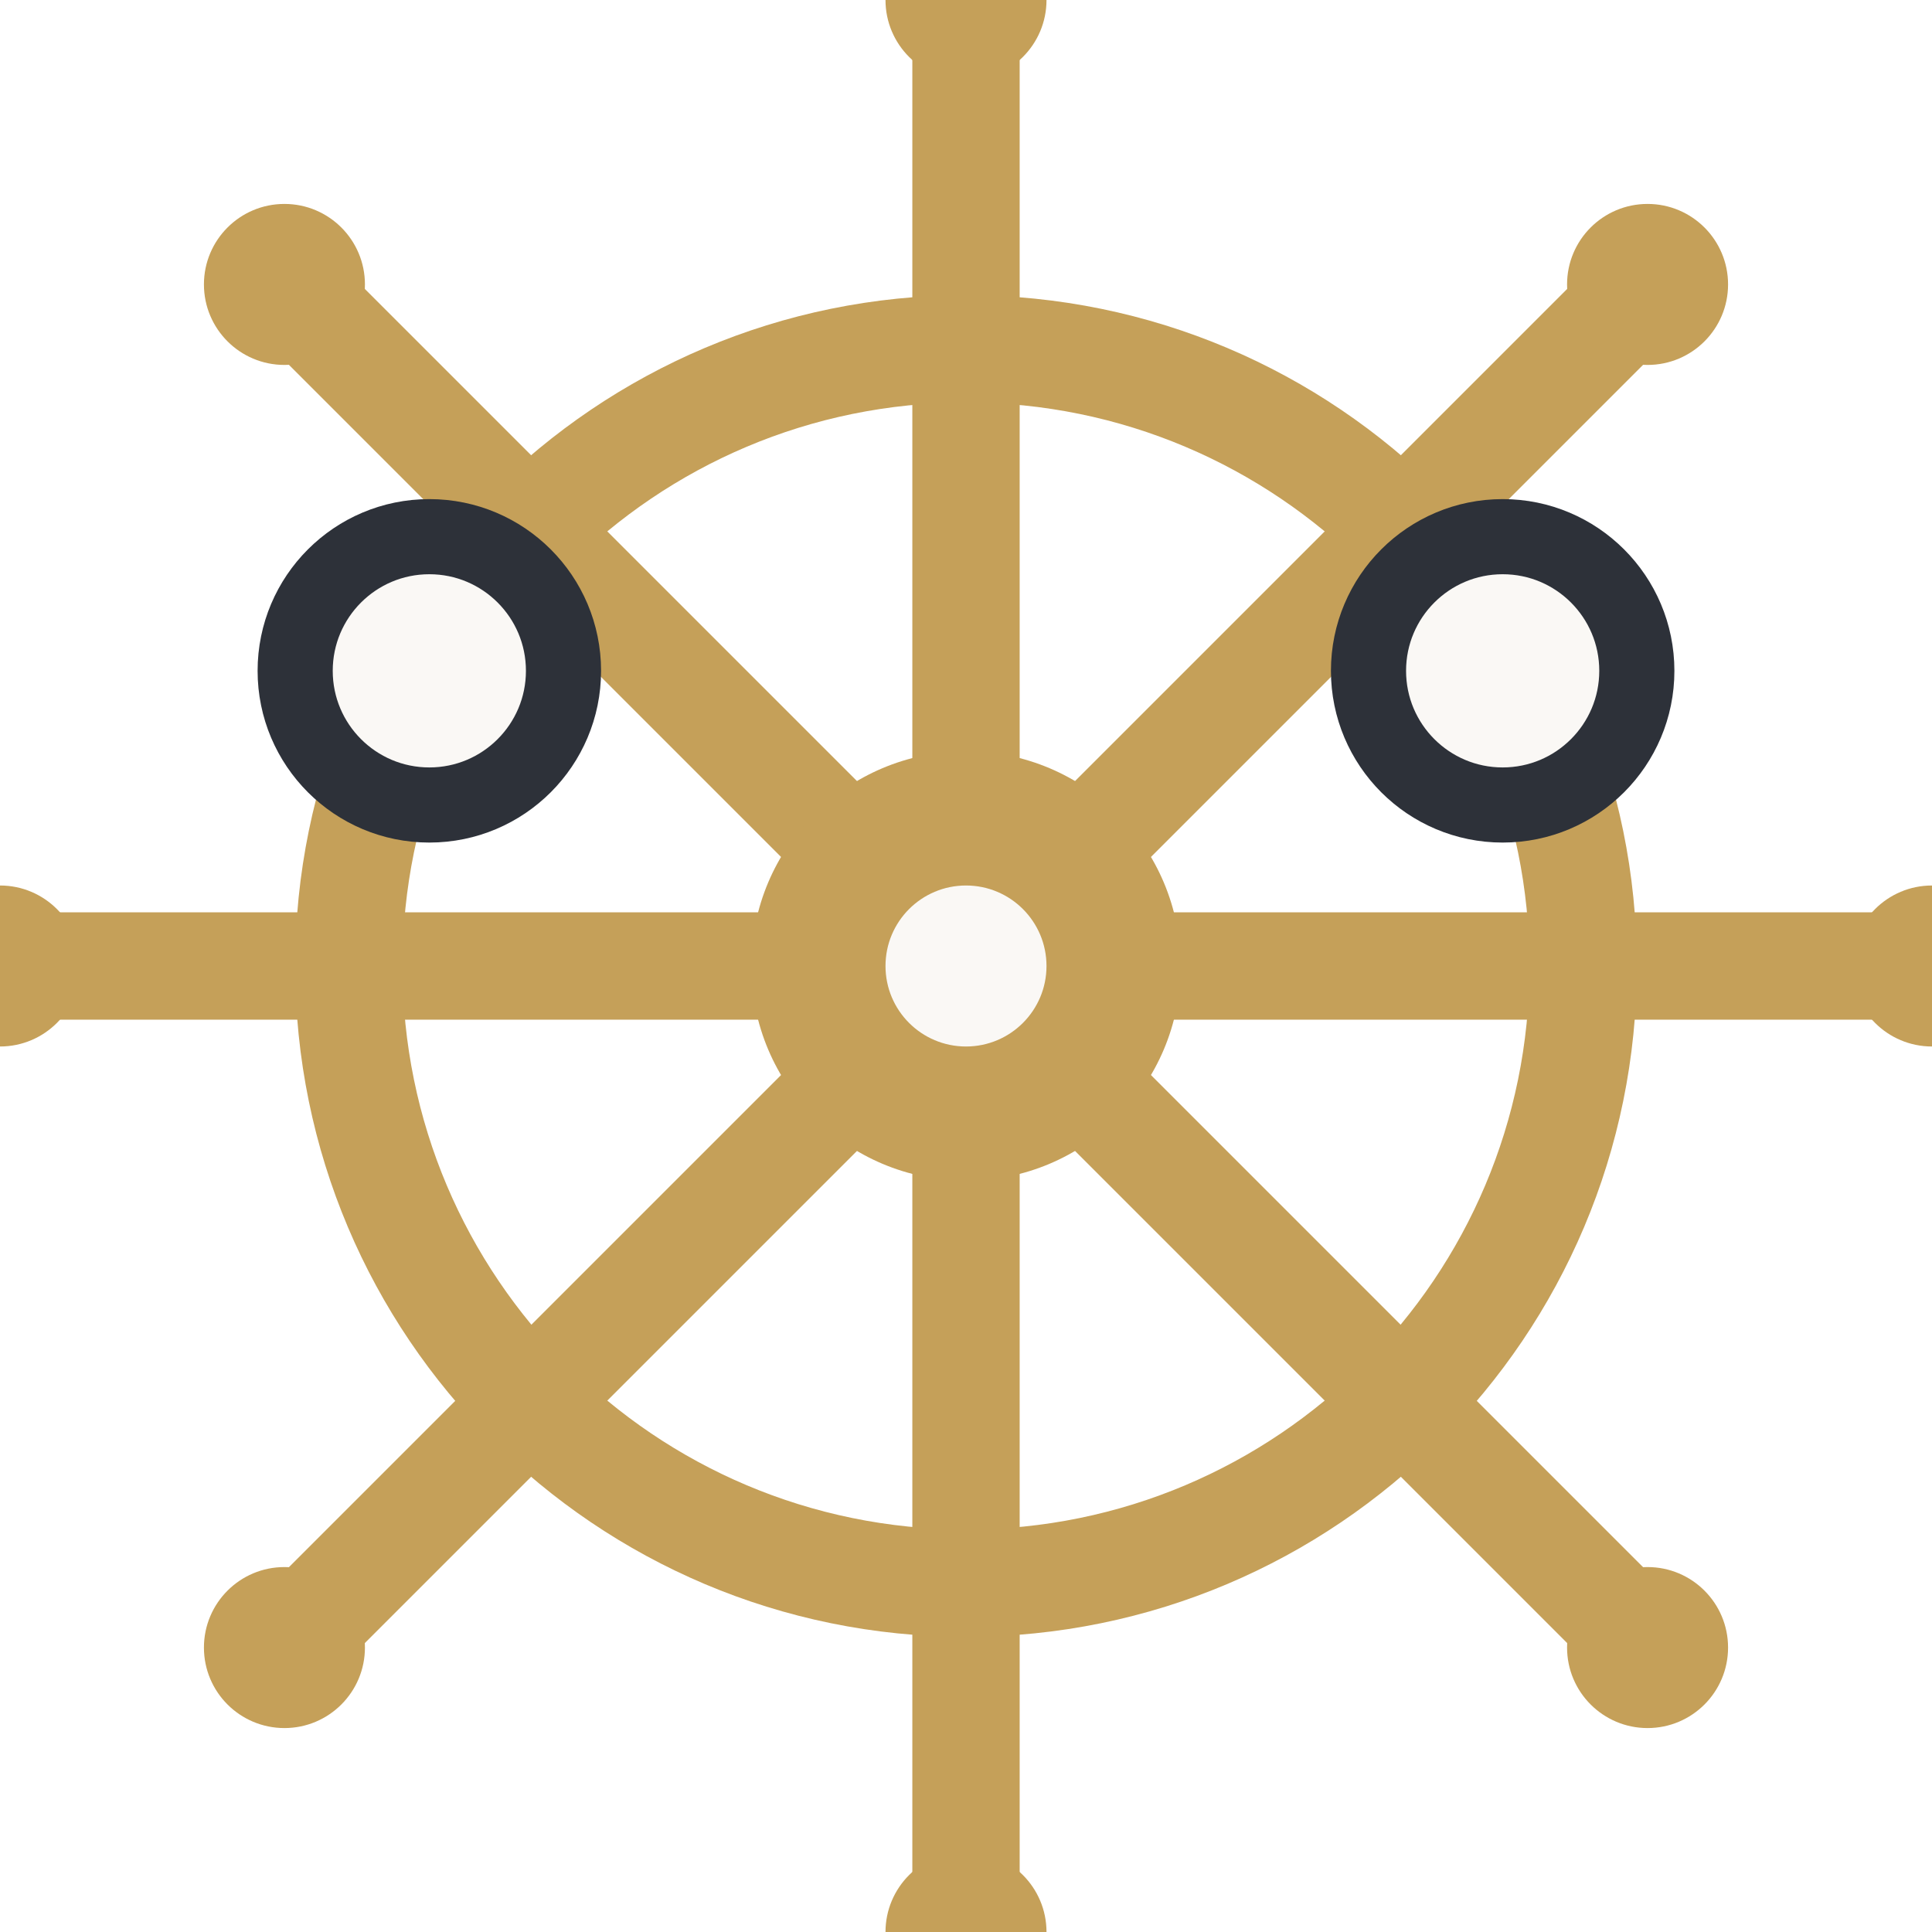
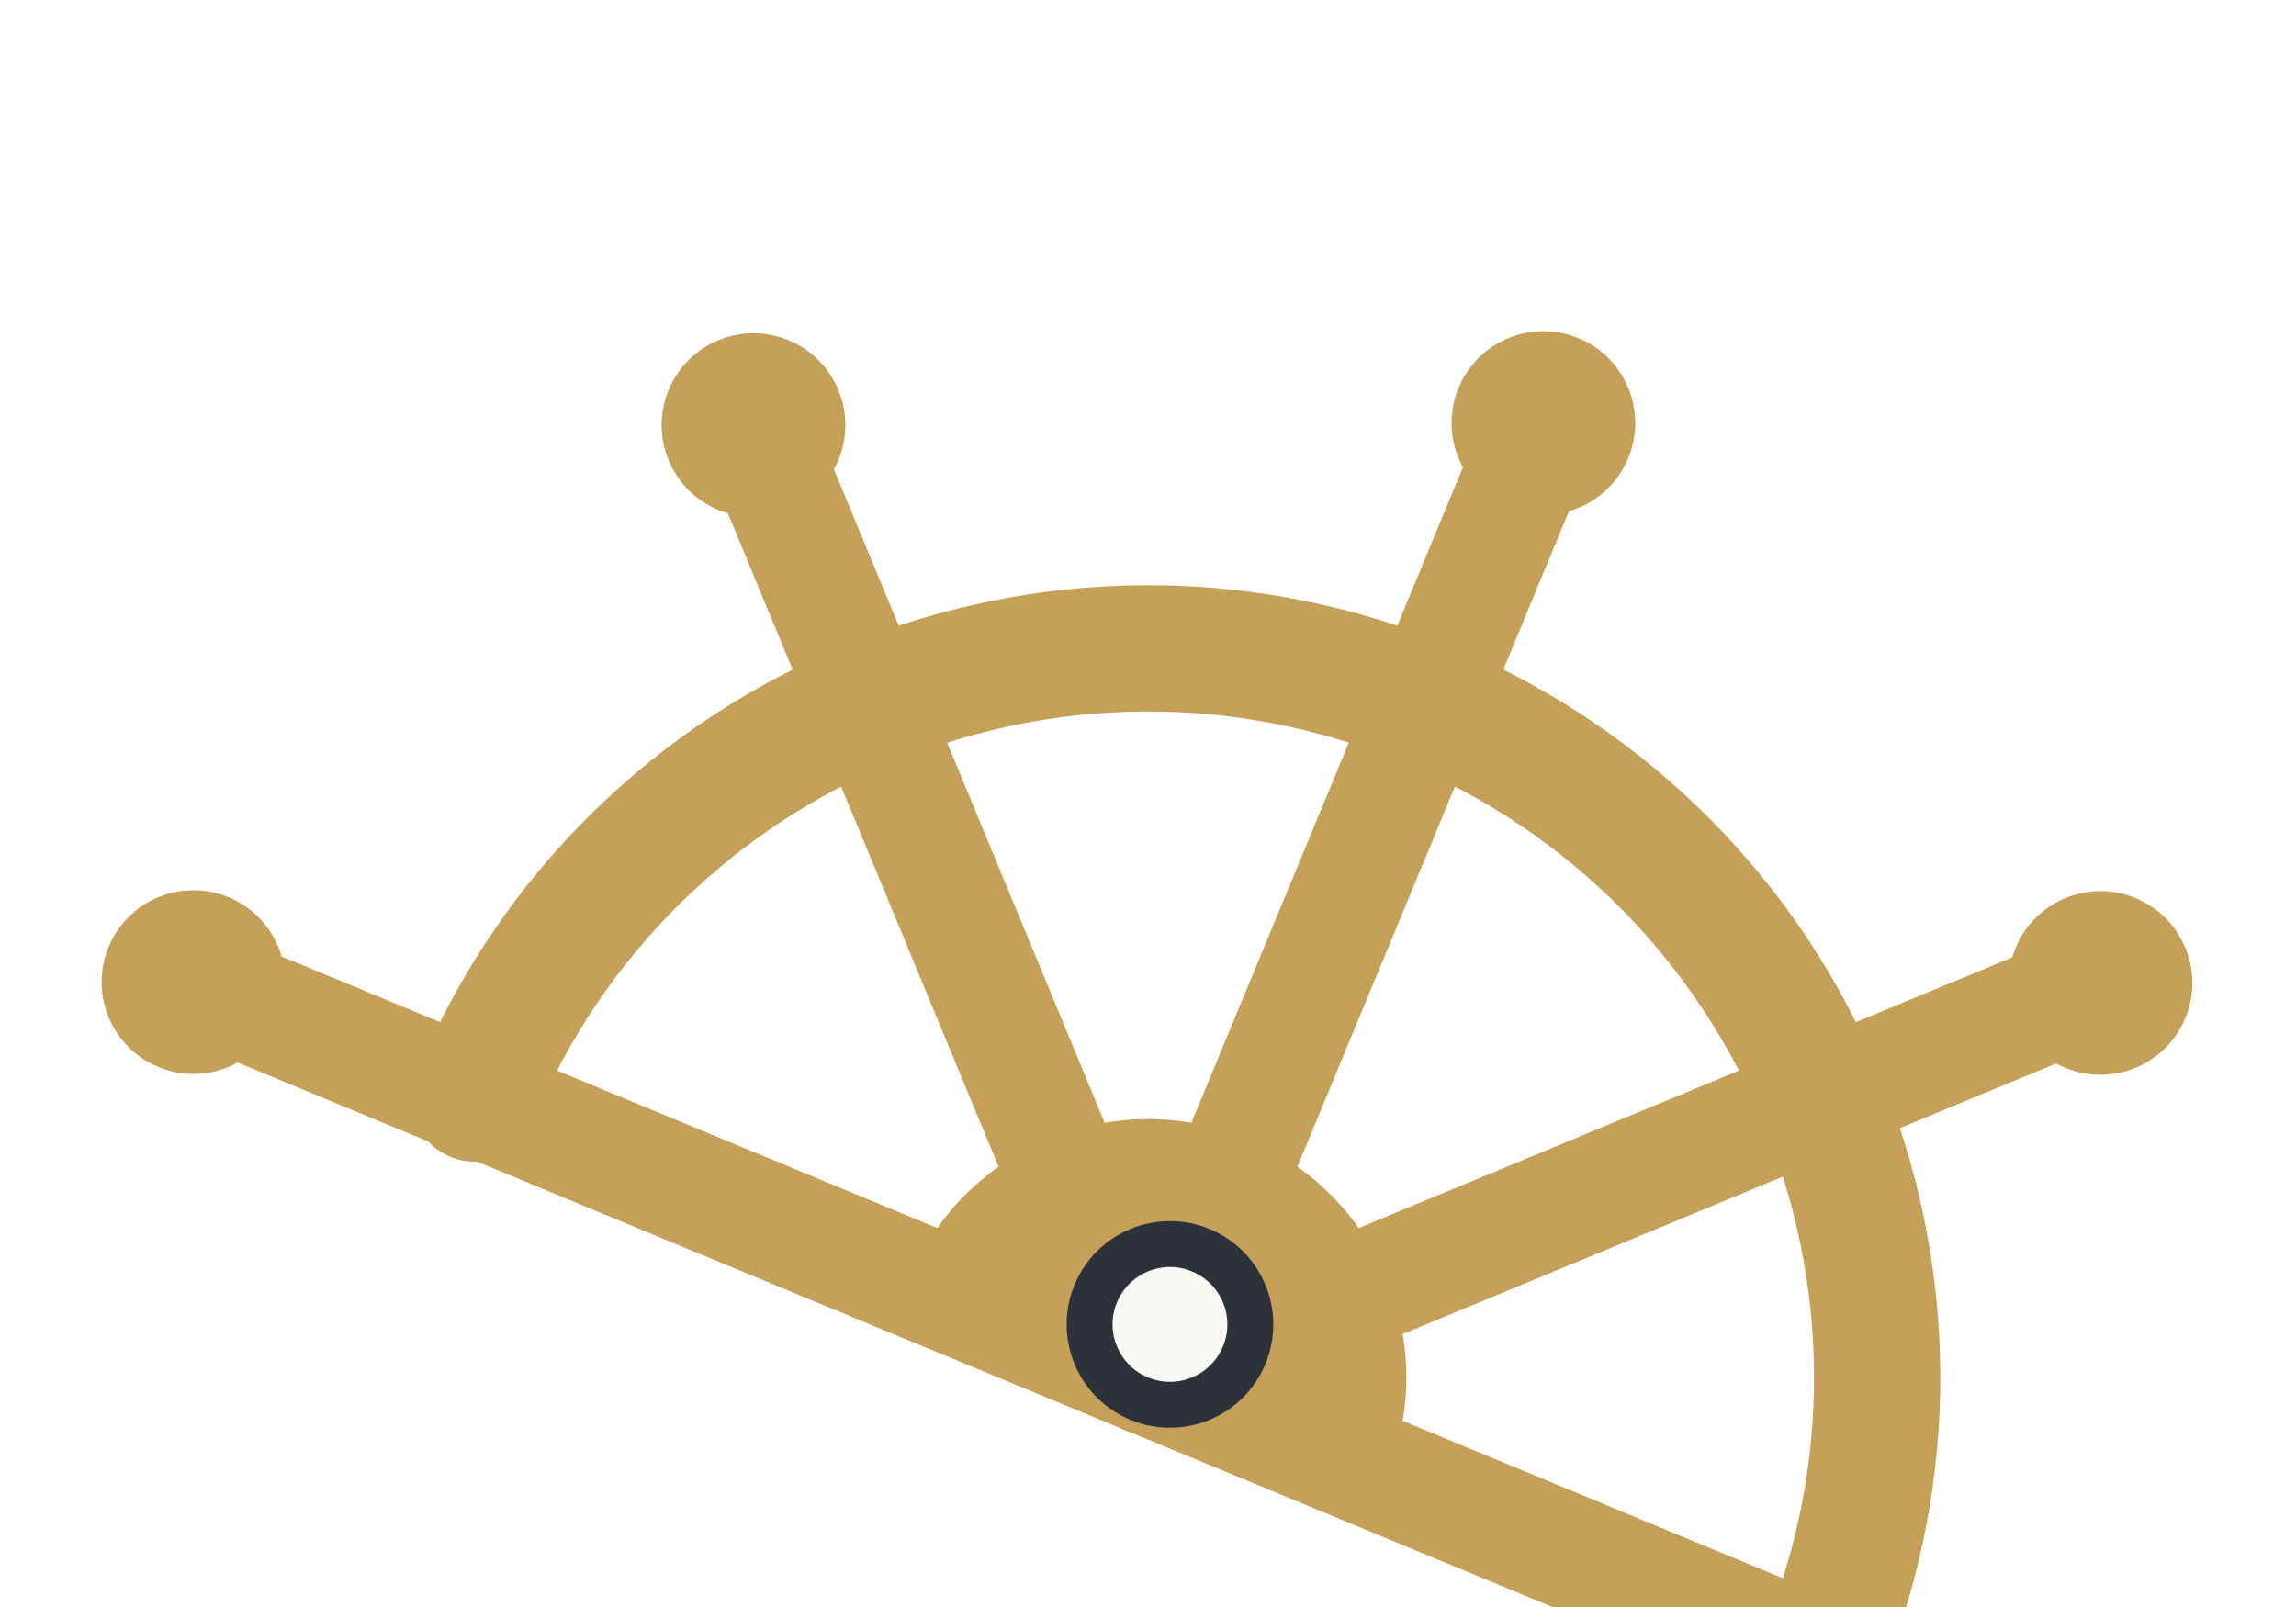
- <svg xmlns="http://www.w3.org/2000/svg" viewBox="0 0 36 36" width="36" height="36">
-   <g stroke="#C5A059" stroke-width="2.0" stroke-linecap="round">
-     <line x1="0" y1="18" x2="36" y2="18" />
-     <line x1="18" y1="0" x2="18" y2="36" />
-     <line x1="5.3" y1="5.3" x2="30.7" y2="30.7" />
-     <line x1="30.7" y1="5.3" x2="5.3" y2="30.7" />
+ <svg xmlns="http://www.w3.org/2000/svg" width="40" height="28" viewBox="0 0 40 28">
+   <g transform="translate(20, 24) rotate(22.5)">
+     <g stroke="#C5A059" stroke-width="2.0" stroke-linecap="round">
+       <line x1="0" y1="0" x2="0" y2="-18" />
+       <line x1="0" y1="0" x2="18" y2="0" />
+       <line x1="0" y1="0" x2="-18" y2="0" />
+       <line x1="0" y1="0" x2="12.7" y2="-12.7" />
+       <line x1="0" y1="0" x2="-12.7" y2="-12.7" />
+     </g>
+     <path d="M -12.7 0 A 12.7 12.7 0 1 1 12.7 0" fill="none" stroke="#C5A059" stroke-width="2.2" stroke-linecap="round" />
+     <path d="M -1.6 -18 A 1.6 1.6 0 1 1 1.6 -18 A 1.6 1.6 0 1 1 -1.6 -18 Z M 16.4 0 A 1.6 1.6 0 1 1 19.6 0 A 1.6 1.6 0 1 1 16.4 0 Z M -19.6 0 A 1.6 1.6 0 1 1 -16.4 0 A 1.6 1.6 0 1 1 -19.6 0 Z M 11.1 -12.7 A 1.6 1.6 0 1 1 14.3 -12.7 A 1.6 1.6 0 1 1 11.1 -12.7 Z M -14.3 -12.7 A 1.6 1.6 0 1 1 -11.1 -12.7 A 1.6 1.6 0 1 1 -14.3 -12.7 Z" fill="#C5A059" />
+     <path d="M -4.5 0 A 4.5 4.5 0 0 1 4.5 0 Z" fill="#C5A059" />
+     <path d="M -1.4 -1 A 1.4 1.4 0 1 1 1.4 -1 A 1.4 1.4 0 1 1 -1.4 -1 Z" fill="#FAF8F5" stroke="#2D3139" stroke-width="0.8" />
  </g>
-   <circle cx="18" cy="18" r="11.5" fill="none" stroke="#C5A059" stroke-width="2.0" />
-   <path d="M 16.5 0 A 1.5 1.5 0 1 1 19.5 0 A 1.5 1.5 0 1 1 16.5 0 Z M 16.5 36 A 1.5 1.5 0 1 1 19.5 36 A 1.5 1.5 0 1 1 16.5 36 Z M -1.5 18 A 1.5 1.5 0 1 1 1.5 18 A 1.5 1.5 0 1 1 -1.5 18 Z M 34.5 18 A 1.5 1.5 0 1 1 37.5 18 A 1.5 1.5 0 1 1 34.5 18 Z M 3.8 5.3 A 1.5 1.5 0 1 1 6.8 5.3 A 1.5 1.5 0 1 1 3.8 5.3 Z M 29.2 5.3 A 1.5 1.5 0 1 1 32.2 5.3 A 1.5 1.5 0 1 1 29.2 5.3 Z M 3.8 30.7 A 1.5 1.5 0 1 1 6.8 30.7 A 1.5 1.5 0 1 1 3.8 30.7 Z M 29.2 30.7 A 1.5 1.5 0 1 1 32.2 30.7 A 1.5 1.5 0 1 1 29.2 30.7 Z" fill="#C5A059" />
-   <path d="M 14 18 A 4 4 0 1 1 22 18 A 4 4 0 1 1 14 18 Z" fill="#C5A059" />
-   <path d="M 16.5 18 A 1.5 1.5 0 1 1 19.5 18 A 1.5 1.5 0 1 1 16.5 18 Z" fill="#FAF8F5" stroke="none" />
-   <path d="M 5.5 12.5 A 2.5 2.5 0 1 1 10.5 12.5 A 2.5 2.5 0 1 1 5.5 12.5 Z M 25.5 12.5 A 2.5 2.5 0 1 1 30.5 12.5 A 2.5 2.5 0 1 1 25.5 12.5 Z" fill="#FAF8F5" stroke="#2D3139" stroke-width="1.4" />
</svg>
